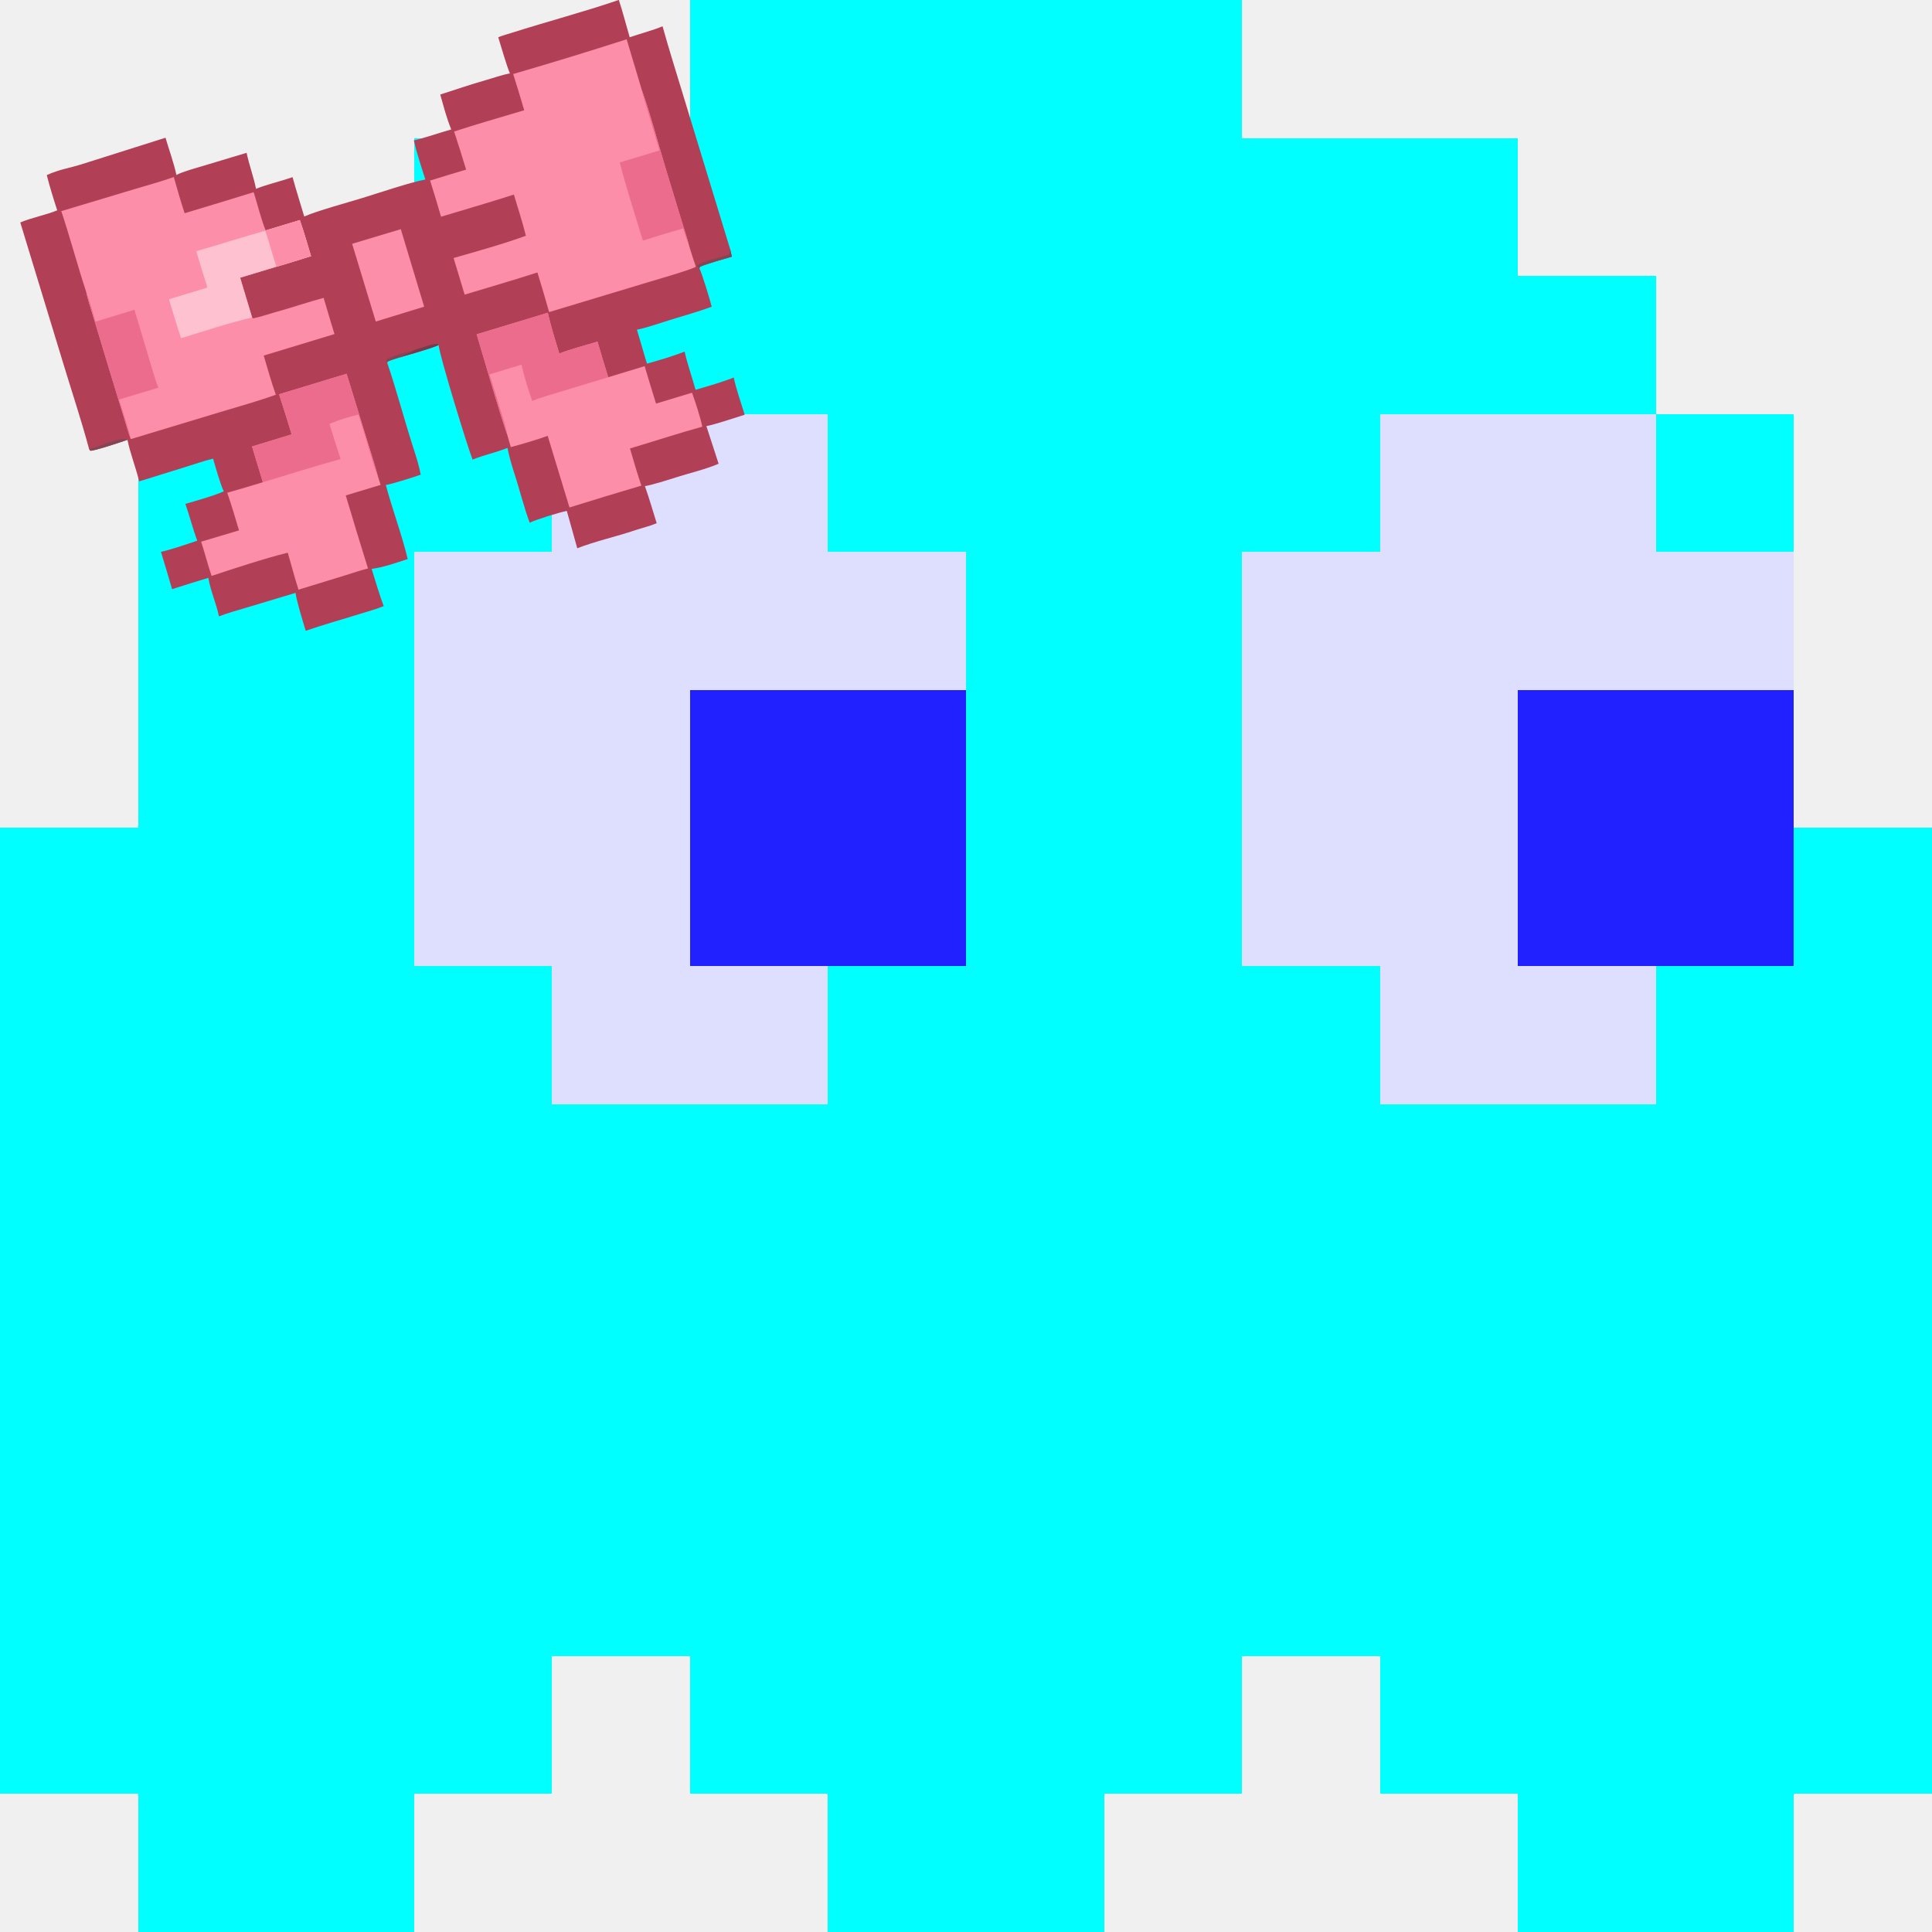
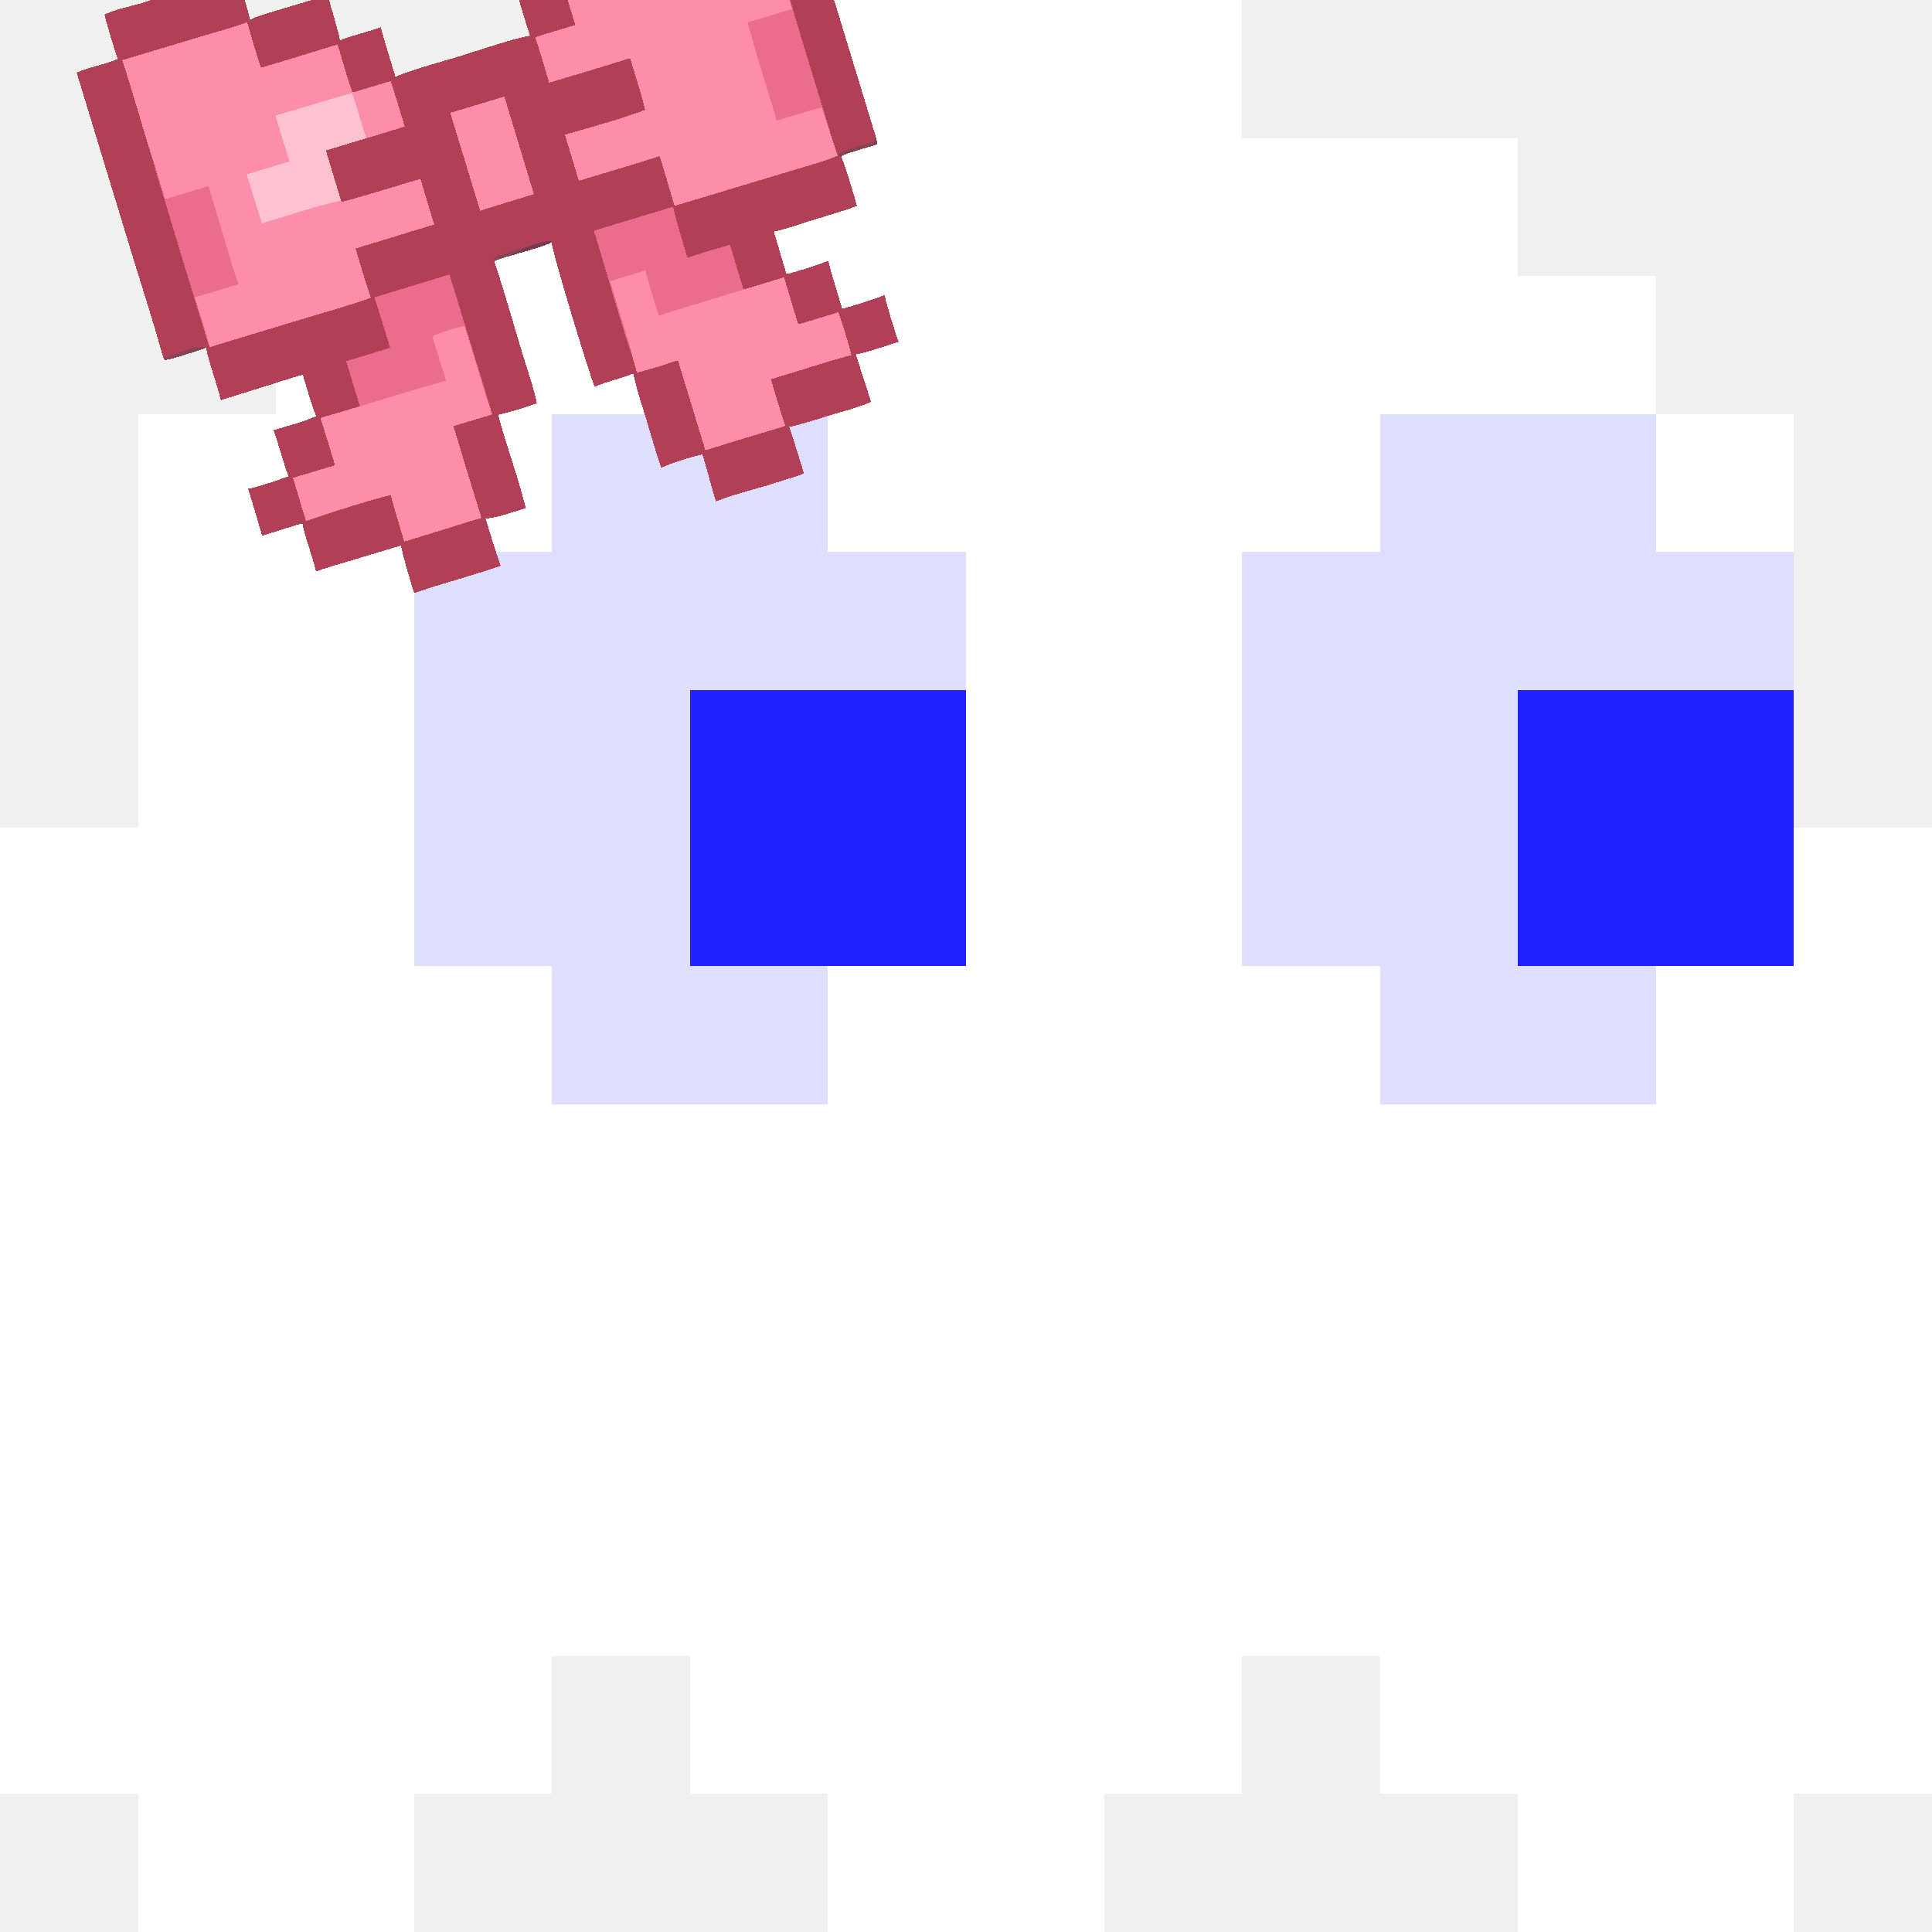
<svg xmlns="http://www.w3.org/2000/svg" shape-rendering="crispEdges" width="42" height="42" viewBox="0 0 42 42" fill="none">
  <g clip-path="url(#clip0_68_1837)">
-     <path d="M27 0H15V3H27V0Z" fill="#00FFFF" />
-     <path d="M33 3H9V6H33V3Z" fill="#00FFFF" />
-     <path d="M36 6H6V9H36V6Z" fill="#00FFFF" />
-     <path d="M12 9H3V12H12V9Z" fill="#00FFFF" />
-     <path d="M30 9H18V12H30V9Z" fill="#00FFFF" />
-     <path d="M39 9H36V12H39V9Z" fill="#00FFFF" />
-     <path d="M9 12H3V15H9V12Z" fill="#00FFFF" />
-     <path d="M27 12H21V15H27V12Z" fill="#00FFFF" />
-     <path d="M9 15H3V18H9V15Z" fill="#00FFFF" />
-     <path d="M27 15H21V18H27V15Z" fill="#00FFFF" />
-     <path d="M9 18H0V21H9V18Z" fill="#00FFFF" />
-     <path d="M27 18H21V21H27V18Z" fill="#00FFFF" />
-     <path d="M42 18H39V21H42V18Z" fill="#00FFFF" />
-     <path d="M12 21H0V24H12V21Z" fill="#00FFFF" />
-     <path d="M30 21H18V24H30V21Z" fill="#00FFFF" />
-     <path d="M42 21H36V24H42V21Z" fill="#00FFFF" />
-     <path d="M42 24H0V27H42V24Z" fill="#00FFFF" />
-     <path d="M42 27H0V30H42V27Z" fill="#00FFFF" />
-     <path d="M42 30H0V33H42V30Z" fill="#00FFFF" />
-     <path d="M42 33H0V36H42V33Z" fill="#00FFFF" />
-     <path d="M12 36H0V39H12V36Z" fill="#00FFFF" />
-     <path d="M27 36H15V39H27V36Z" fill="#00FFFF" />
-     <path d="M42 36H30V39H42V36Z" fill="#00FFFF" />
-     <path d="M9 39H3V42H9V39Z" fill="#00FFFF" />
-     <path d="M24 39H18V42H24V39Z" fill="#00FFFF" />
-     <path d="M39 39H33V42H39V39Z" fill="#00FFFF" />
+     <path d="M27 0H15V3H27V0Z" fill="white" />
+     <path d="M33 3H9V6H33V3Z" fill="white" />
+     <path d="M36 6H6V9H36V6Z" fill="white" />
+     <path d="M12 9H3V12H12V9Z" fill="white" />
+     <path d="M30 9H18V12H30V9Z" fill="white" />
+     <path d="M39 9H36V12H39V9Z" fill="white" />
+     <path d="M9 12H3V15H9V12Z" fill="white" />
+     <path d="M27 12H21V15H27V12Z" fill="white" />
+     <path d="M9 15H3V18H9V15Z" fill="white" />
+     <path d="M27 15H21V18H27V15Z" fill="white" />
+     <path d="M9 18H0V21H9V18Z" fill="white" />
+     <path d="M27 18H21V21H27V18Z" fill="white" />
+     <path d="M42 18H39V21H42V18Z" fill="white" />
+     <path d="M12 21H0V24H12V21Z" fill="white" />
+     <path d="M30 21H18V24H30V21Z" fill="white" />
+     <path d="M42 21H36V24H42V21Z" fill="white" />
+     <path d="M42 24H0V27H42V24Z" fill="white" />
+     <path d="M42 27H0V30H42V27Z" fill="white" />
+     <path d="M42 30H0V33H42V30Z" fill="white" />
+     <path d="M42 33H0V36H42V33Z" fill="white" />
+     <path d="M12 36H0V39H12V36Z" fill="white" />
+     <path d="M27 36H15V39H27V36Z" fill="white" />
+     <path d="M42 36H30V39H42V36Z" fill="white" />
+     <path d="M9 39H3V42H9V39Z" fill="white" />
+     <path d="M24 39H18V42H24V39Z" fill="white" />
+     <path d="M39 39H33V42H39V39Z" fill="white" />
    <path d="M18 9H12V12H18V9Z" fill="#DEDEFF" />
    <path d="M36 9H30V12H36V9Z" fill="#DEDEFF" />
    <path d="M21 12H9V15H21V12Z" fill="#DEDEFF" />
    <path d="M39 12H27V15H39V12Z" fill="#DEDEFF" />
    <path d="M15 15H9V18H15V15Z" fill="#DEDEFF" />
    <path d="M33 15H27V18H33V15Z" fill="#DEDEFF" />
    <path d="M15 18H9V21H15V18Z" fill="#DEDEFF" />
    <path d="M33 18H27V21H33V18Z" fill="#DEDEFF" />
    <path d="M18 21H12V24H18V21Z" fill="#DEDEFF" />
    <path d="M36 21H30V24H36V21Z" fill="#DEDEFF" />
    <path d="M21 15H15V18H21V15Z" fill="#2121FF" />
    <path d="M39 15H33V18H39V15Z" fill="#2121FF" />
    <path d="M21 18H15V21H21V18Z" fill="#2121FF" />
    <path d="M39 18H33V21H39V18Z" fill="#2121FF" />
-     <g shape-rendering="auto" clip-path="url(#clip1_68_1837)">
-       <path d="M10.831 0.809C10.93 0.771 11.026 0.745 11.126 0.713C11.897 0.468 12.689 0.26 13.453 -0.001C13.535 0.248 13.615 0.555 13.689 0.81C13.906 0.735 14.207 0.656 14.403 0.571C14.547 1.088 14.72 1.635 14.876 2.15L15.874 5.42C15.886 5.472 15.9 5.528 15.91 5.58C15.754 5.627 15.351 5.739 15.219 5.799L15.204 5.831C15.273 5.981 15.431 6.504 15.472 6.667C15.209 6.768 14.841 6.869 14.566 6.956C14.386 7.013 14.019 7.136 13.846 7.167C13.921 7.411 13.988 7.659 14.065 7.905C14.346 7.827 14.61 7.749 14.883 7.644C14.938 7.894 15.05 8.217 15.121 8.474C15.36 8.404 15.728 8.299 15.951 8.206C15.994 8.424 16.12 8.794 16.189 9.016C15.975 9.082 15.556 9.226 15.356 9.263L15.622 10.081C15.371 10.194 14.959 10.293 14.686 10.381C14.527 10.432 14.166 10.546 14.02 10.568C14.11 10.823 14.195 11.114 14.276 11.374C14.12 11.44 13.958 11.476 13.801 11.529C13.412 11.661 12.927 11.77 12.549 11.919C12.477 11.65 12.396 11.378 12.322 11.107C12.159 11.138 11.655 11.294 11.515 11.364C11.388 11.022 11.299 10.649 11.185 10.301C11.127 10.123 11.067 9.92 11.032 9.737C10.781 9.84 10.518 9.889 10.274 9.992C10.167 9.731 9.537 7.671 9.536 7.5C9.393 7.572 8.869 7.717 8.688 7.77C8.635 7.787 8.45 7.838 8.421 7.868L8.418 7.886C8.625 8.496 8.79 9.13 8.988 9.745C9.046 9.923 9.114 10.136 9.146 10.319C8.995 10.372 8.536 10.52 8.388 10.543C8.526 11.069 8.741 11.634 8.863 12.153C8.599 12.239 8.355 12.329 8.079 12.367C8.159 12.621 8.248 12.931 8.342 13.177C8.186 13.241 7.973 13.299 7.807 13.351C7.421 13.473 7.029 13.579 6.646 13.713C6.58 13.492 6.46 13.112 6.424 12.889L5.362 13.208C5.176 13.264 4.937 13.329 4.76 13.399C4.706 13.135 4.569 12.817 4.529 12.562C4.265 12.642 4.003 12.723 3.741 12.808C3.662 12.537 3.582 12.266 3.499 11.996C3.696 11.958 4.084 11.822 4.288 11.754C4.189 11.488 4.123 11.221 4.03 10.954C4.276 10.882 4.636 10.784 4.865 10.682C4.789 10.529 4.686 10.153 4.632 9.971C4.445 10.015 4.184 10.105 3.997 10.163L3.025 10.465C2.957 10.173 2.828 9.85 2.771 9.561C2.662 9.6 2.037 9.81 1.962 9.798L1.936 9.758C1.776 9.16 1.551 8.481 1.369 7.88L0.441 4.836C0.693 4.729 0.994 4.677 1.244 4.572C1.17 4.347 1.073 4.032 1.017 3.806C1.286 3.683 1.498 3.658 1.769 3.573L3.598 2.994C3.685 3.292 3.766 3.494 3.835 3.804C3.968 3.732 4.266 3.651 4.421 3.605L5.361 3.322C5.416 3.588 5.52 3.862 5.565 4.105C5.791 4.013 6.114 3.938 6.36 3.851C6.438 4.134 6.53 4.425 6.614 4.707C6.879 4.587 7.574 4.398 7.879 4.304C8.211 4.202 8.928 3.961 9.247 3.902C9.162 3.639 9.058 3.318 8.997 3.053C9.22 3.002 9.574 2.88 9.81 2.814C9.709 2.571 9.643 2.309 9.571 2.055C9.897 1.95 10.22 1.839 10.55 1.745C10.727 1.695 10.904 1.629 11.085 1.596C11.007 1.411 10.895 1.014 10.831 0.809Z" fill="#B13F55" />
-       <path d="M15.874 5.42C15.886 5.472 15.9 5.528 15.91 5.58C15.754 5.627 15.351 5.739 15.219 5.799L15.204 5.831C15.181 5.823 15.171 5.814 15.15 5.8L15.147 5.773C15.321 5.655 15.63 5.614 15.83 5.536C15.858 5.525 15.866 5.453 15.874 5.42Z" fill="#854653" />
-       <path d="M1.936 9.758C2.037 9.769 2.627 9.471 2.771 9.561C2.662 9.6 2.037 9.81 1.962 9.798L1.936 9.758Z" fill="#854653" />
-       <path d="M8.986 7.618C9.078 7.588 9.439 7.458 9.512 7.478L9.536 7.5C9.393 7.572 8.869 7.717 8.688 7.77C8.766 7.718 8.867 7.701 8.986 7.618Z" fill="#763B4C" />
-       <path d="M8.418 7.886C8.403 7.865 8.404 7.848 8.401 7.822C8.465 7.746 8.869 7.65 8.986 7.618C8.867 7.701 8.766 7.718 8.688 7.77C8.635 7.787 8.45 7.838 8.421 7.868L8.418 7.886Z" fill="#854653" />
-       <path d="M11.156 1.609C11.982 1.369 12.805 1.117 13.623 0.854L13.95 1.949C14.132 2.45 14.322 3.173 14.481 3.695L14.82 4.808C14.868 4.967 14.946 5.195 14.982 5.348C15.028 5.5 15.077 5.651 15.129 5.801C14.936 5.892 14.288 6.074 14.047 6.148L11.938 6.784C11.856 6.496 11.771 6.209 11.683 5.923C11.169 6.089 10.62 6.247 10.101 6.405L9.861 5.609C10.307 5.481 11.007 5.286 11.432 5.124C11.364 4.843 11.255 4.511 11.171 4.23C10.654 4.396 10.109 4.555 9.588 4.711C9.512 4.448 9.433 4.186 9.35 3.925C9.607 3.843 9.874 3.766 10.133 3.687C10.049 3.41 9.962 3.134 9.872 2.859C10.363 2.698 10.899 2.546 11.396 2.397C11.319 2.133 11.239 1.871 11.156 1.609Z" fill="#FD8EA9" />
-       <path d="M13.95 1.949C14.132 2.45 14.322 3.173 14.481 3.695L14.82 4.808C14.868 4.967 14.946 5.195 14.982 5.348C14.932 5.233 14.89 5.087 14.851 4.966C14.566 5.045 14.261 5.144 13.975 5.23C13.807 4.68 13.616 4.084 13.472 3.531C13.758 3.449 14.05 3.357 14.336 3.27L14.081 2.413C14.045 2.29 13.971 2.066 13.95 1.949Z" fill="#EC6C8E" />
-       <path d="M1.332 4.59L2.923 4.112C3.18 4.035 3.531 3.939 3.778 3.848C3.853 4.111 3.927 4.376 4.014 4.635C4.515 4.485 5.016 4.333 5.515 4.178C5.579 4.381 5.693 4.824 5.776 5.009L6.518 4.785C6.607 5.04 6.684 5.309 6.762 5.569C6.517 5.644 6.258 5.728 6.012 5.798L5.221 6.037L5.481 6.903L5.505 6.921C5.652 6.892 5.83 6.83 5.977 6.789C6.329 6.692 6.683 6.571 7.035 6.475C7.114 6.731 7.191 7.011 7.272 7.262L5.733 7.73C5.814 8.006 5.901 8.312 5.996 8.581C5.614 8.72 5.145 8.849 4.751 8.969L2.843 9.546C2.804 9.455 2.726 9.181 2.694 9.077L2.382 8.057L2.035 6.909C1.99 6.759 1.898 6.482 1.873 6.343C1.683 5.769 1.526 5.167 1.332 4.59Z" fill="#FD8EA9" />
-       <path d="M5.767 5.016L5.776 5.009L6.518 4.784C6.607 5.04 6.684 5.309 6.762 5.569C6.517 5.644 6.258 5.728 6.012 5.798L5.221 6.037L5.481 6.903C5.044 6.998 4.381 7.218 3.936 7.352C3.844 7.077 3.758 6.784 3.672 6.506L4.509 6.251C4.425 5.989 4.344 5.726 4.267 5.461C4.767 5.316 5.265 5.156 5.767 5.016Z" fill="#FDC1CF" />
-       <path d="M5.767 5.016L5.776 5.009L6.518 4.784C6.607 5.04 6.684 5.309 6.762 5.569C6.517 5.644 6.258 5.728 6.012 5.798C5.926 5.556 5.854 5.27 5.767 5.016Z" fill="#FD8EA9" />
-       <path d="M2.843 9.546C2.804 9.455 2.726 9.181 2.694 9.077L2.382 8.057L2.035 6.909C1.99 6.759 1.898 6.481 1.873 6.343C1.937 6.497 2.024 6.819 2.076 6.992L2.923 6.734L3.238 7.787C3.294 7.972 3.372 8.256 3.443 8.428L2.588 8.686C2.64 8.855 2.82 9.398 2.843 9.546Z" fill="#EC6C8E" />
-       <path d="M10.362 7.268L11.908 6.799C11.981 7.109 12.066 7.382 12.158 7.686C12.365 7.602 12.764 7.494 12.989 7.427C13.064 7.685 13.142 7.943 13.222 8.201C13.486 8.118 13.751 8.042 14.014 7.96C14.094 8.232 14.177 8.504 14.262 8.774L15.044 8.537C15.108 8.713 15.235 9.1 15.267 9.276C14.74 9.42 14.219 9.594 13.695 9.749C13.773 10.014 13.853 10.296 13.943 10.557C13.421 10.711 12.9 10.869 12.38 11.032L11.906 9.475C11.69 9.554 11.33 9.66 11.105 9.72L11.028 9.456C10.801 8.791 10.569 7.95 10.362 7.268Z" fill="#FD8EA9" />
-       <path d="M10.362 7.268L11.908 6.799C11.981 7.109 12.066 7.382 12.158 7.686C12.365 7.602 12.764 7.494 12.989 7.427C13.064 7.685 13.142 7.943 13.222 8.201L12.174 8.519C12.009 8.57 11.722 8.649 11.57 8.717C11.487 8.483 11.391 8.17 11.336 7.927L10.643 8.139L10.889 8.943C10.925 9.057 11.019 9.351 11.028 9.456C10.801 8.791 10.569 7.95 10.362 7.268Z" fill="#EC6C8E" />
-       <path d="M6.067 8.571L7.535 8.125L8.007 9.659C8.068 9.861 8.168 10.158 8.216 10.358L8.275 10.541L7.516 10.77C7.674 11.3 7.835 11.83 8 12.358C7.861 12.39 7.625 12.47 7.483 12.514L6.489 12.819C6.407 12.56 6.331 12.277 6.256 12.015C5.75 12.14 5.099 12.355 4.6 12.52C4.518 12.282 4.453 12.02 4.372 11.776L5.196 11.53C5.113 11.251 5.035 10.988 4.94 10.712C5.199 10.639 5.457 10.563 5.714 10.483L5.479 9.706L6.34 9.443C6.25 9.155 6.161 8.857 6.067 8.571Z" fill="#FD8EA9" />
-       <path d="M6.067 8.571L7.535 8.125L8.007 9.659C8.068 9.861 8.168 10.158 8.216 10.358C8.168 10.264 8.088 9.981 8.054 9.87C7.971 9.583 7.883 9.297 7.791 9.013C7.559 9.066 7.381 9.128 7.163 9.214C7.238 9.468 7.324 9.728 7.405 9.981C6.834 10.134 6.279 10.315 5.714 10.483L5.479 9.706L6.34 9.443C6.25 9.155 6.161 8.857 6.067 8.571Z" fill="#EC6C8E" />
-       <path d="M7.655 5.3L8.713 4.982L9.221 6.667L8.169 6.99L7.655 5.3Z" fill="#FD8EA9" />
+     <g clip-path="url(#clip1_68_1837)">
+       <path d="M13.174 -3.015C13.284 -3.057 13.391 -3.087 13.502 -3.122C14.357 -3.395 15.239 -3.623 16.087 -3.916C16.189 -3.603 16.291 -3.217 16.385 -2.896C16.626 -2.981 16.961 -3.066 17.177 -3.164C17.361 -2.514 17.578 -1.825 17.774 -1.178L19.029 2.939C19.045 3.004 19.064 3.074 19.076 3.139C18.903 3.192 18.455 3.315 18.309 3.385L18.294 3.423C18.377 3.613 18.576 4.271 18.629 4.476C18.337 4.591 17.928 4.702 17.623 4.799C17.423 4.864 17.015 5.002 16.822 5.033C16.917 5.34 17.002 5.652 17.099 5.962C17.411 5.875 17.705 5.789 18.007 5.669C18.079 5.984 18.218 6.39 18.308 6.714C18.575 6.637 18.984 6.521 19.23 6.414C19.287 6.687 19.444 7.153 19.53 7.434C19.293 7.507 18.828 7.669 18.605 7.706L18.937 8.736C18.66 8.868 18.201 8.975 17.898 9.072C17.722 9.129 17.321 9.257 17.158 9.278C17.269 9.6 17.376 9.966 17.478 10.294C17.306 10.369 17.125 10.407 16.951 10.467C16.52 10.615 15.978 10.731 15.56 10.902C15.468 10.563 15.366 10.221 15.272 9.88C15.089 9.912 14.531 10.087 14.376 10.168C14.219 9.736 14.103 9.268 13.961 8.829C13.889 8.605 13.813 8.35 13.767 8.12C13.488 8.238 13.195 8.289 12.925 8.407C12.794 8.077 12.002 5.484 11.993 5.271C11.835 5.355 11.253 5.514 11.052 5.573C10.993 5.592 10.787 5.647 10.756 5.684L10.753 5.706C11.011 6.475 11.223 7.272 11.47 8.046C11.542 8.271 11.628 8.539 11.671 8.767C11.504 8.828 10.994 8.994 10.828 9.017C11.005 9.678 11.27 10.39 11.429 11.043C11.135 11.138 10.865 11.241 10.556 11.276C10.656 11.597 10.77 11.986 10.884 12.297C10.712 12.37 10.475 12.434 10.291 12.492C9.862 12.628 9.426 12.744 9.002 12.895C8.919 12.617 8.768 12.139 8.718 11.859L7.538 12.214C7.331 12.276 7.065 12.347 6.869 12.426C6.798 12.096 6.631 11.694 6.575 11.375C6.283 11.462 5.991 11.554 5.7 11.649C5.601 11.307 5.499 10.966 5.395 10.626C5.615 10.587 6.045 10.433 6.271 10.357C6.149 10.022 6.064 9.686 5.949 9.349C6.222 9.27 6.623 9.163 6.876 9.045C6.785 8.852 6.653 8.379 6.584 8.15C6.376 8.197 6.087 8.298 5.879 8.363L4.8 8.699C4.712 8.333 4.554 7.924 4.478 7.562C4.356 7.606 3.663 7.842 3.578 7.824L3.548 7.773C3.343 7.021 3.063 6.166 2.833 5.41L1.666 1.578C1.945 1.455 2.28 1.403 2.557 1.282C2.465 0.999 2.342 0.603 2.27 0.318C2.568 0.175 2.805 0.154 3.106 0.059L5.137 -0.588C5.247 -0.214 5.347 0.042 5.437 0.431C5.583 0.347 5.914 0.259 6.087 0.207L7.131 -0.107C7.205 0.227 7.332 0.573 7.392 0.878C7.643 0.772 8.003 0.691 8.276 0.593C8.375 0.949 8.49 1.316 8.597 1.67C8.888 1.532 9.662 1.325 10.001 1.22C10.369 1.106 11.166 0.835 11.521 0.775C11.415 0.444 11.285 0.04 11.206 -0.293C11.454 -0.347 11.847 -0.485 12.11 -0.557C11.985 -0.865 11.901 -1.194 11.809 -1.514C12.172 -1.631 12.529 -1.756 12.897 -1.86C13.093 -1.915 13.29 -1.989 13.492 -2.024C13.396 -2.257 13.255 -2.757 13.174 -3.015Z" fill="#B13F55" />
+       <path d="M19.029 2.939C19.045 3.004 19.064 3.074 19.076 3.139C18.903 3.192 18.455 3.315 18.309 3.385L18.294 3.423C18.267 3.413 18.256 3.401 18.232 3.383L18.227 3.349C18.418 3.208 18.763 3.171 18.985 3.081C19.015 3.069 19.022 2.98 19.029 2.939Z" fill="#854653" />
+       <path d="M3.548 7.773C3.661 7.791 4.311 7.444 4.478 7.562C4.356 7.606 3.663 7.842 3.578 7.824L3.548 7.773Z" fill="#854653" />
+       <path d="M11.38 5.396C11.483 5.362 11.883 5.215 11.966 5.242L11.993 5.271C11.835 5.355 11.253 5.514 11.052 5.573C11.138 5.511 11.25 5.494 11.38 5.396Z" fill="#763B4C" />
+       <path d="M10.753 5.706C10.735 5.679 10.736 5.658 10.731 5.625C10.8 5.533 11.251 5.431 11.38 5.396C11.25 5.494 11.138 5.511 11.052 5.573C10.993 5.591 10.787 5.647 10.756 5.684L10.753 5.706Z" fill="#854653" />
+       <path d="M13.572 -2.004C14.491 -2.269 15.404 -2.549 16.314 -2.844L16.726 -1.465C16.951 -0.833 17.193 0.074 17.393 0.732L17.82 2.133C17.88 2.333 17.978 2.62 18.024 2.812C18.082 3.003 18.144 3.194 18.208 3.383C17.995 3.489 17.275 3.689 17.007 3.771L14.663 4.477C14.559 4.115 14.452 3.753 14.341 3.393C13.771 3.58 13.16 3.753 12.583 3.93L12.281 2.927C12.777 2.787 13.556 2.572 14.026 2.388C13.939 2.035 13.803 1.616 13.697 1.263C13.123 1.449 12.517 1.624 11.938 1.797C11.841 1.466 11.742 1.136 11.638 0.808C11.924 0.716 12.22 0.631 12.508 0.544C12.402 0.195 12.293 -0.153 12.181 -0.499C12.726 -0.68 13.321 -0.846 13.874 -1.013C13.777 -1.344 13.677 -1.675 13.572 -2.004Z" fill="#FD8EA9" />
+       <path d="M16.726 -1.465C16.951 -0.833 17.193 0.074 17.393 0.732L17.82 2.133C17.88 2.333 17.978 2.62 18.024 2.812C17.964 2.667 17.91 2.483 17.862 2.331C17.544 2.418 17.206 2.528 16.888 2.624C16.677 1.932 16.438 1.181 16.253 0.486C16.572 0.395 16.896 0.293 17.214 0.196L16.892 -0.882C16.846 -1.037 16.753 -1.319 16.726 -1.465Z" fill="#EC6C8E" />
+       <path d="M2.657 1.308L4.425 0.778C4.711 0.692 5.101 0.587 5.374 0.484C5.47 0.815 5.563 1.148 5.672 1.474C6.229 1.308 6.785 1.139 7.34 0.966C7.42 1.222 7.566 1.778 7.667 2.012L8.492 1.763C8.601 2.086 8.699 2.424 8.798 2.751C8.525 2.834 8.237 2.928 7.964 3.005L7.085 3.271L7.413 4.361L7.44 4.384C7.605 4.354 7.802 4.284 7.966 4.239C8.357 4.132 8.75 3.996 9.141 3.891C9.241 4.213 9.339 4.565 9.44 4.881L7.73 5.402C7.833 5.749 7.943 6.133 8.061 6.473C7.637 6.63 7.116 6.773 6.678 6.905L4.558 7.546C4.51 7.431 4.411 7.087 4.371 6.956L3.978 5.672L3.542 4.227C3.485 4.038 3.37 3.689 3.336 3.515C3.1 2.792 2.898 2.035 2.657 1.308Z" fill="#FD8EA9" />
+       <path d="M7.657 2.021L7.667 2.012L8.492 1.763C8.601 2.086 8.699 2.424 8.798 2.751C8.525 2.834 8.237 2.928 7.964 3.005L7.085 3.271L7.413 4.361C6.926 4.461 6.19 4.708 5.695 4.857C5.581 4.51 5.473 4.142 5.364 3.792L6.294 3.509C6.189 3.178 6.087 2.847 5.99 2.514C6.546 2.353 7.099 2.175 7.657 2.021Z" fill="#FDC1CF" />
+       <path d="M7.657 2.021L7.667 2.012L8.492 1.763C8.601 2.086 8.699 2.424 8.798 2.751C8.525 2.834 8.237 2.928 7.964 3.005C7.858 2.7 7.765 2.341 7.657 2.021Z" fill="#FD8EA9" />
+       <path d="M4.558 7.546C4.51 7.431 4.411 7.087 4.371 6.956L3.978 5.672L3.542 4.227C3.485 4.038 3.37 3.689 3.336 3.515C3.415 3.71 3.525 4.115 3.591 4.332L4.532 4.045L4.929 5.371C4.999 5.604 5.099 5.96 5.186 6.177L4.236 6.464C4.302 6.676 4.526 7.361 4.558 7.546Z" fill="#EC6C8E" />
+       <path d="M12.912 5.016L14.63 4.495C14.725 4.884 14.831 5.227 14.947 5.61C15.177 5.514 15.62 5.396 15.87 5.321C15.965 5.647 16.063 5.972 16.164 6.295C16.457 6.203 16.751 6.119 17.044 6.028C17.145 6.37 17.249 6.712 17.355 7.053L18.224 6.789C18.304 7.011 18.463 7.499 18.506 7.72C17.92 7.877 17.341 8.073 16.759 8.244C16.857 8.578 16.959 8.932 17.071 9.261C16.49 9.432 15.911 9.608 15.334 9.789L14.737 7.829C14.498 7.919 14.098 8.037 13.848 8.102L13.751 7.769C13.468 6.932 13.173 5.874 12.912 5.016Z" fill="#FD8EA9" />
+       <path d="M12.912 5.016L14.63 4.495C14.725 4.884 14.831 5.227 14.947 5.61C15.177 5.514 15.62 5.396 15.87 5.321C15.965 5.647 16.063 5.972 16.164 6.295L15 6.65C14.816 6.706 14.497 6.793 14.329 6.871C14.226 6.576 14.106 6.181 14.033 5.877L13.263 6.112L13.573 7.124C13.617 7.268 13.736 7.639 13.751 7.769C13.468 6.932 13.173 5.874 12.912 5.016Z" fill="#EC6C8E" />
+       <path d="M8.14 6.464L9.771 5.968L10.364 7.899C10.441 8.153 10.566 8.527 10.628 8.778L10.701 9.009L9.858 9.263C10.057 9.931 10.26 10.597 10.467 11.262C10.312 11.297 10.051 11.386 9.892 11.435L8.788 11.775C8.686 11.449 8.589 11.093 8.493 10.764C7.931 10.898 7.207 11.139 6.653 11.325C6.551 11.024 6.468 10.695 6.367 10.388L7.283 10.115C7.178 9.765 7.079 9.433 6.961 9.086C7.249 9.005 7.536 8.921 7.822 8.832L7.526 7.853L8.482 7.561C8.369 7.199 8.257 6.823 8.14 6.464Z" fill="#FD8EA9" />
+       <path d="M8.14 6.464L9.771 5.968L10.364 7.899C10.441 8.153 10.566 8.527 10.628 8.778C10.569 8.659 10.468 8.304 10.426 8.163C10.32 7.802 10.21 7.443 10.095 7.085C9.837 7.142 9.639 7.211 9.397 7.309C9.492 7.629 9.6 7.957 9.701 8.276C9.066 8.443 8.449 8.645 7.822 8.832L7.526 7.853L8.482 7.561C8.369 7.199 8.257 6.823 8.14 6.464Z" fill="#EC6C8E" />
+       <path d="M9.789 2.452L10.965 2.099L11.606 4.22L10.437 4.58L9.789 2.452Z" fill="#FD8EA9" />
    </g>
  </g>
  <defs>
    <clipPath id="clip0_68_1837">
      <rect width="42" height="42" fill="white" />
    </clipPath>
    <clipPath id="clip1_68_1837">
-       <rect width="18" height="15.89" fill="white" transform="translate(-2 2.229) rotate(-16.8837)" />
+       <rect width="20" height="20" fill="white" transform="translate(-1.18396 -1.771) rotate(-16.8837)" />
    </clipPath>
  </defs>
</svg>
